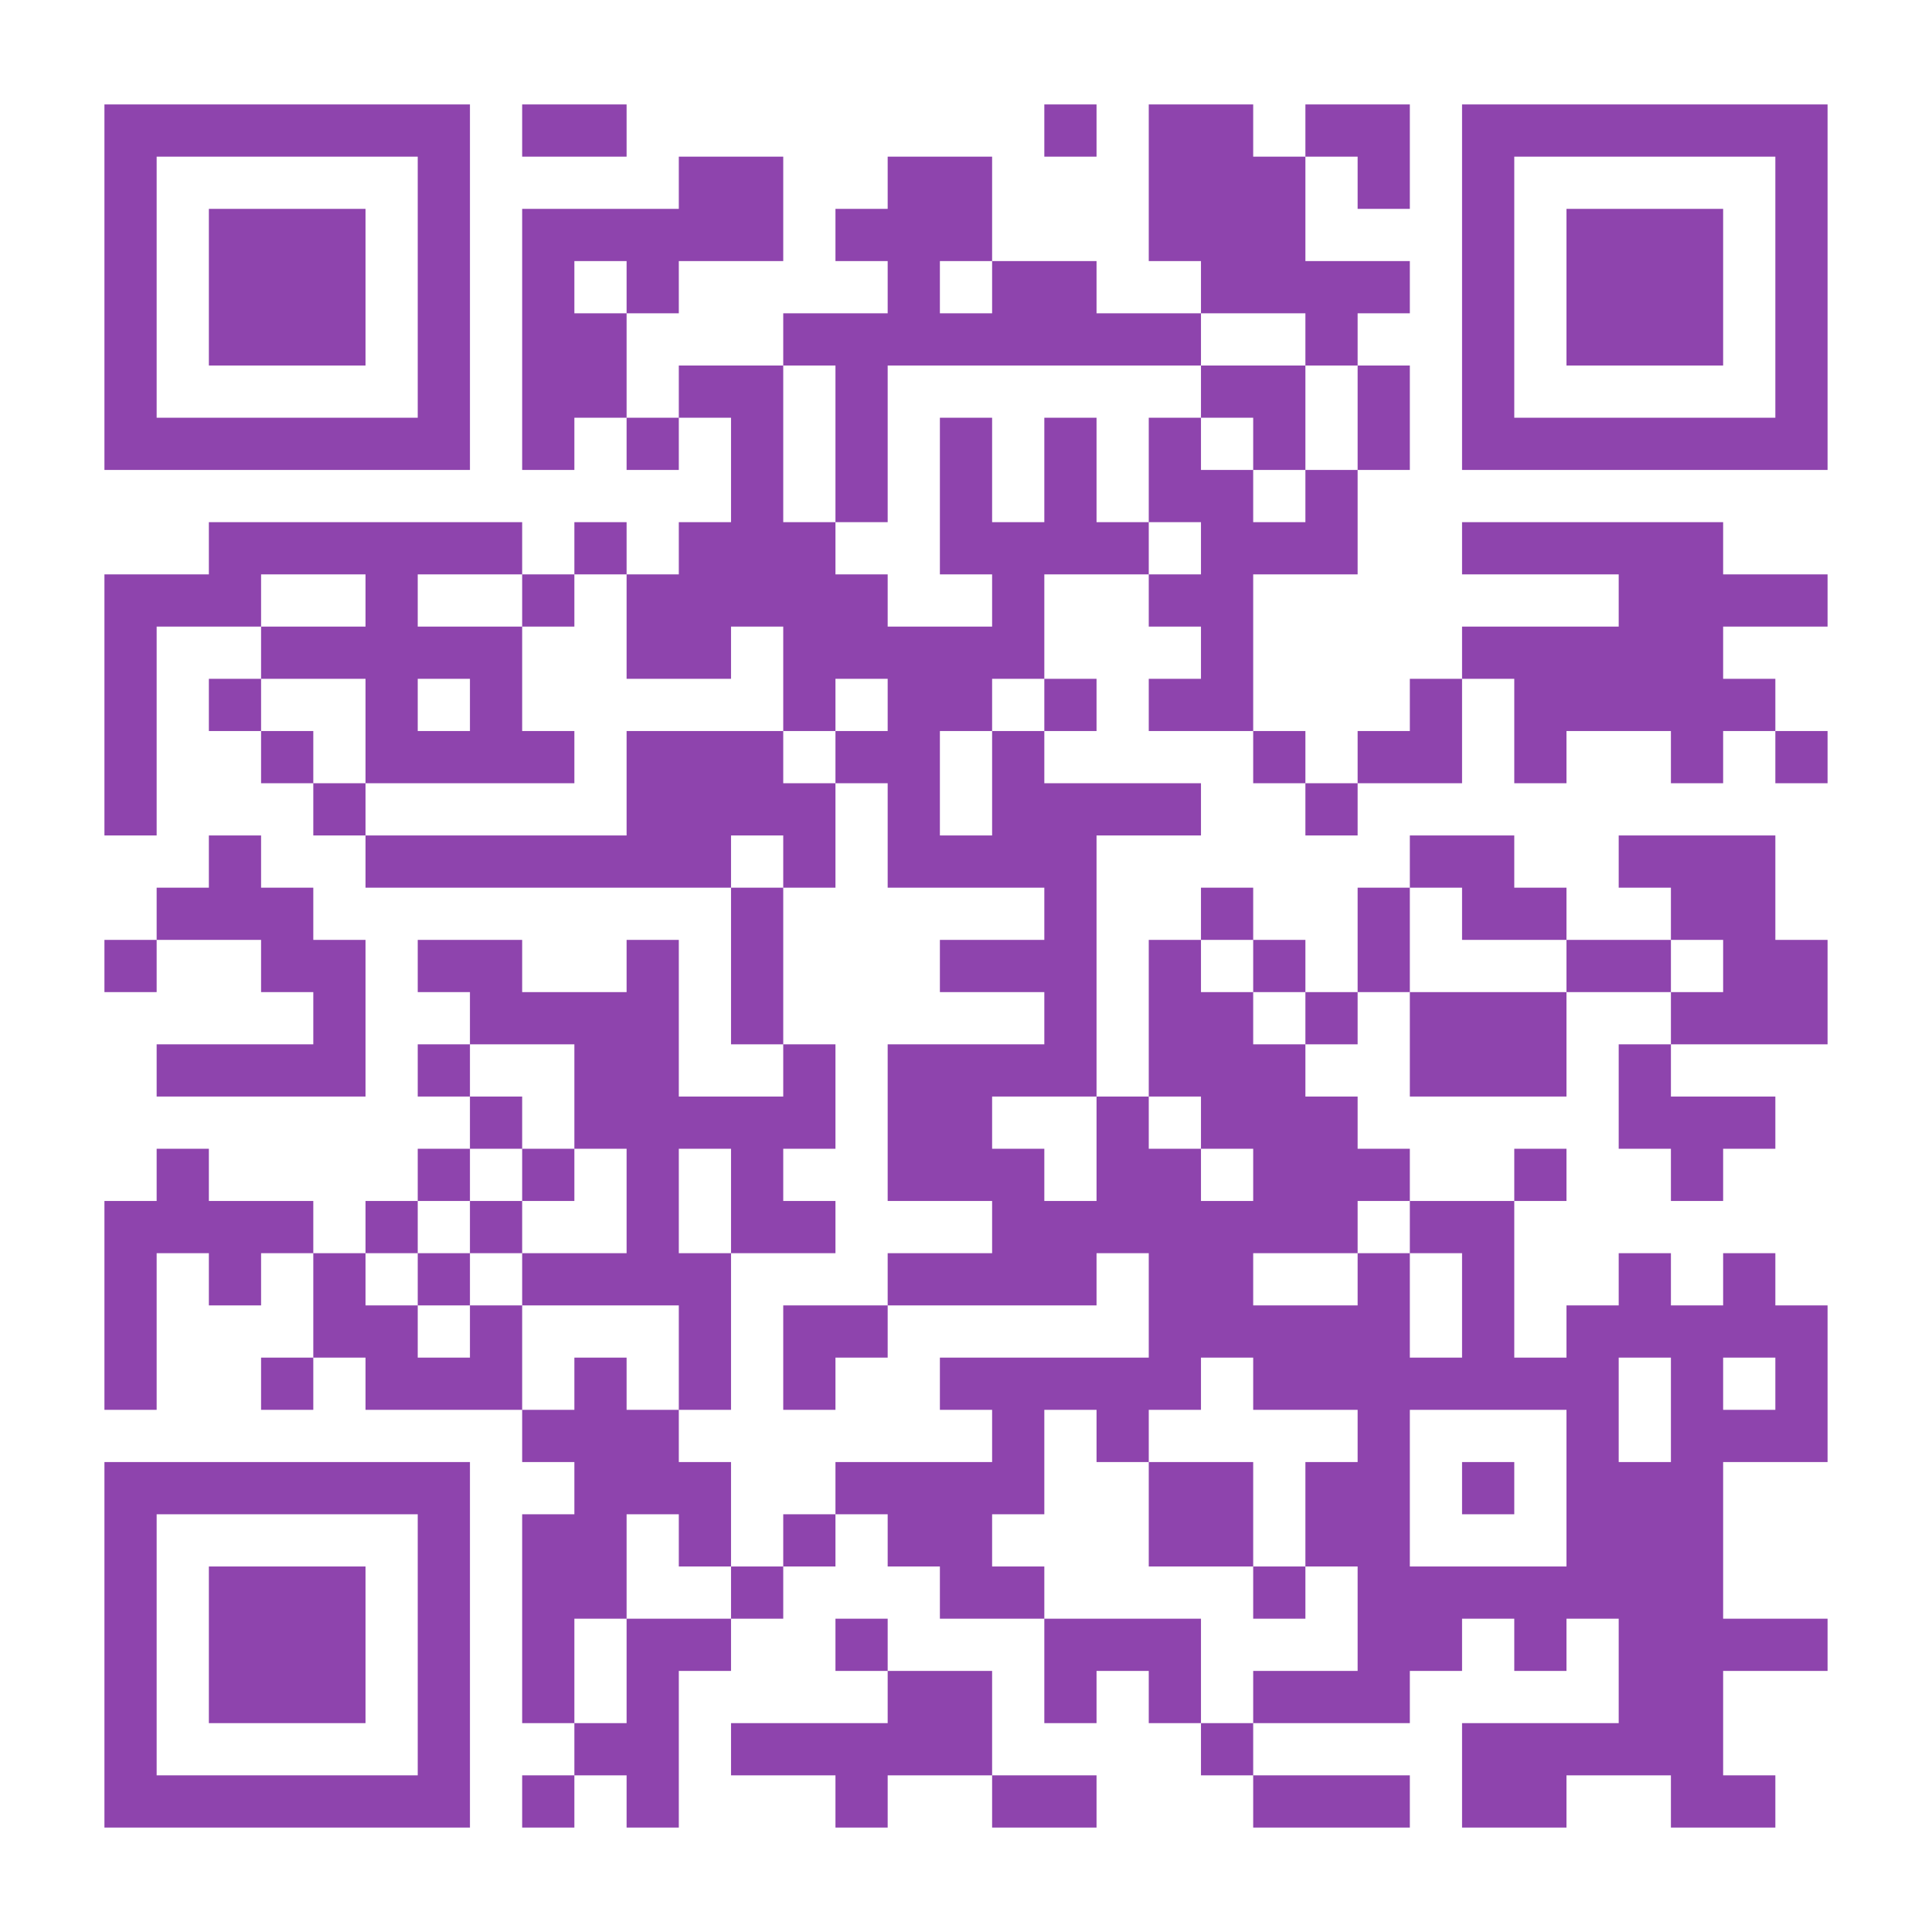
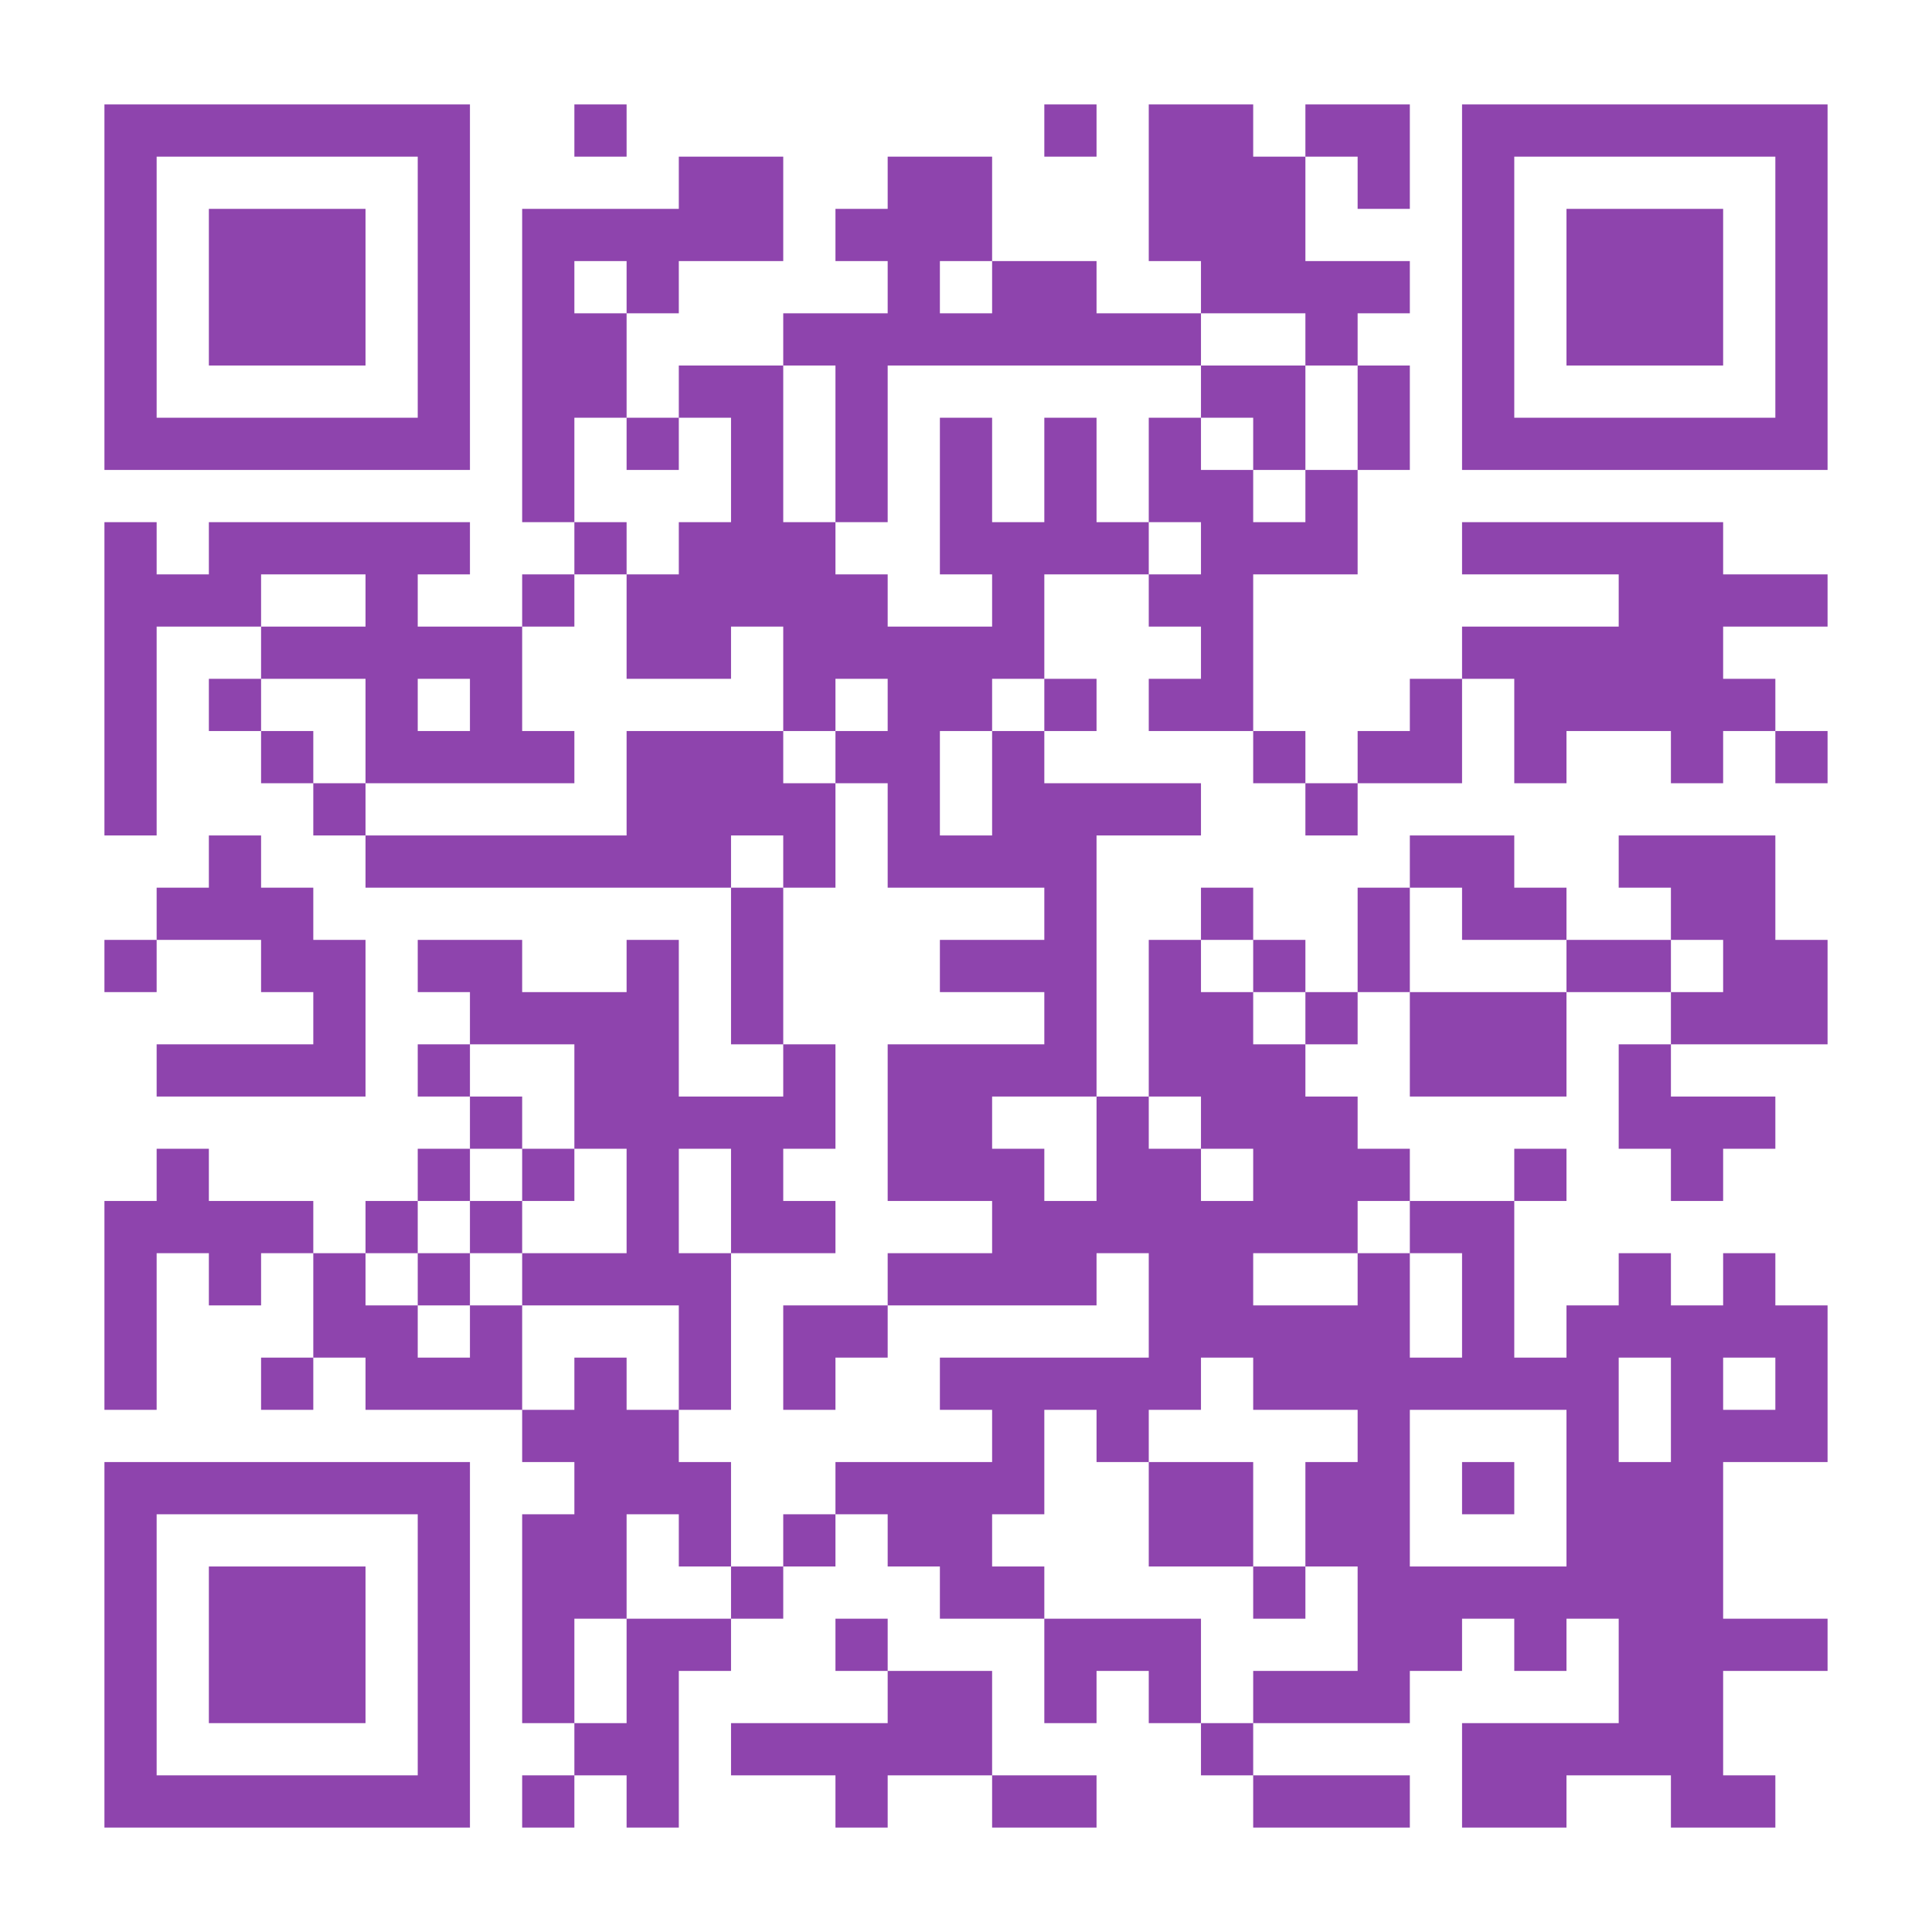
<svg xmlns="http://www.w3.org/2000/svg" version="1.1" width="296" height="296" viewBox="0 0 296 296">
  <rect width="100%" height="100%" fill="#ffffff" />
-   <path d="M16,16h8v8h-8ZM24,16h8v8h-8ZM32,16h8v8h-8ZM40,16h8v8h-8ZM48,16h8v8h-8ZM56,16h8v8h-8ZM64,16h8v8h-8ZM80,16h8v8h-8ZM88,16h8v8h-8ZM160,16h8v8h-8ZM176,16h8v8h-8ZM184,16h8v8h-8ZM200,16h8v8h-8ZM208,16h8v8h-8ZM224,16h8v8h-8ZM232,16h8v8h-8ZM240,16h8v8h-8ZM248,16h8v8h-8ZM256,16h8v8h-8ZM264,16h8v8h-8ZM272,16h8v8h-8ZM16,24h8v8h-8ZM64,24h8v8h-8ZM104,24h8v8h-8ZM112,24h8v8h-8ZM136,24h8v8h-8ZM144,24h8v8h-8ZM176,24h8v8h-8ZM184,24h8v8h-8ZM192,24h8v8h-8ZM208,24h8v8h-8ZM224,24h8v8h-8ZM272,24h8v8h-8ZM16,32h8v8h-8ZM32,32h8v8h-8ZM40,32h8v8h-8ZM48,32h8v8h-8ZM64,32h8v8h-8ZM80,32h8v8h-8ZM88,32h8v8h-8ZM96,32h8v8h-8ZM104,32h8v8h-8ZM112,32h8v8h-8ZM128,32h8v8h-8ZM136,32h8v8h-8ZM144,32h8v8h-8ZM176,32h8v8h-8ZM184,32h8v8h-8ZM192,32h8v8h-8ZM224,32h8v8h-8ZM240,32h8v8h-8ZM248,32h8v8h-8ZM256,32h8v8h-8ZM272,32h8v8h-8ZM16,40h8v8h-8ZM32,40h8v8h-8ZM40,40h8v8h-8ZM48,40h8v8h-8ZM64,40h8v8h-8ZM80,40h8v8h-8ZM96,40h8v8h-8ZM136,40h8v8h-8ZM152,40h8v8h-8ZM160,40h8v8h-8ZM184,40h8v8h-8ZM192,40h8v8h-8ZM200,40h8v8h-8ZM208,40h8v8h-8ZM224,40h8v8h-8ZM240,40h8v8h-8ZM248,40h8v8h-8ZM256,40h8v8h-8ZM272,40h8v8h-8ZM16,48h8v8h-8ZM32,48h8v8h-8ZM40,48h8v8h-8ZM48,48h8v8h-8ZM64,48h8v8h-8ZM80,48h8v8h-8ZM88,48h8v8h-8ZM120,48h8v8h-8ZM128,48h8v8h-8ZM136,48h8v8h-8ZM144,48h8v8h-8ZM152,48h8v8h-8ZM160,48h8v8h-8ZM168,48h8v8h-8ZM176,48h8v8h-8ZM200,48h8v8h-8ZM224,48h8v8h-8ZM240,48h8v8h-8ZM248,48h8v8h-8ZM256,48h8v8h-8ZM272,48h8v8h-8ZM16,56h8v8h-8ZM64,56h8v8h-8ZM80,56h8v8h-8ZM88,56h8v8h-8ZM104,56h8v8h-8ZM112,56h8v8h-8ZM128,56h8v8h-8ZM184,56h8v8h-8ZM192,56h8v8h-8ZM208,56h8v8h-8ZM224,56h8v8h-8ZM272,56h8v8h-8ZM16,64h8v8h-8ZM24,64h8v8h-8ZM32,64h8v8h-8ZM40,64h8v8h-8ZM48,64h8v8h-8ZM56,64h8v8h-8ZM64,64h8v8h-8ZM80,64h8v8h-8ZM96,64h8v8h-8ZM112,64h8v8h-8ZM128,64h8v8h-8ZM144,64h8v8h-8ZM160,64h8v8h-8ZM176,64h8v8h-8ZM192,64h8v8h-8ZM208,64h8v8h-8ZM224,64h8v8h-8ZM232,64h8v8h-8ZM240,64h8v8h-8ZM248,64h8v8h-8ZM256,64h8v8h-8ZM264,64h8v8h-8ZM272,64h8v8h-8ZM112,72h8v8h-8ZM128,72h8v8h-8ZM144,72h8v8h-8ZM160,72h8v8h-8ZM176,72h8v8h-8ZM184,72h8v8h-8ZM200,72h8v8h-8ZM32,80h8v8h-8ZM40,80h8v8h-8ZM48,80h8v8h-8ZM56,80h8v8h-8ZM64,80h8v8h-8ZM72,80h8v8h-8ZM88,80h8v8h-8ZM104,80h8v8h-8ZM112,80h8v8h-8ZM120,80h8v8h-8ZM144,80h8v8h-8ZM152,80h8v8h-8ZM160,80h8v8h-8ZM168,80h8v8h-8ZM184,80h8v8h-8ZM192,80h8v8h-8ZM200,80h8v8h-8ZM224,80h8v8h-8ZM232,80h8v8h-8ZM240,80h8v8h-8ZM248,80h8v8h-8ZM256,80h8v8h-8ZM16,88h8v8h-8ZM24,88h8v8h-8ZM32,88h8v8h-8ZM56,88h8v8h-8ZM80,88h8v8h-8ZM96,88h8v8h-8ZM104,88h8v8h-8ZM112,88h8v8h-8ZM120,88h8v8h-8ZM128,88h8v8h-8ZM152,88h8v8h-8ZM176,88h8v8h-8ZM184,88h8v8h-8ZM248,88h8v8h-8ZM256,88h8v8h-8ZM264,88h8v8h-8ZM272,88h8v8h-8ZM16,96h8v8h-8ZM40,96h8v8h-8ZM48,96h8v8h-8ZM56,96h8v8h-8ZM64,96h8v8h-8ZM72,96h8v8h-8ZM96,96h8v8h-8ZM104,96h8v8h-8ZM120,96h8v8h-8ZM128,96h8v8h-8ZM136,96h8v8h-8ZM144,96h8v8h-8ZM152,96h8v8h-8ZM184,96h8v8h-8ZM224,96h8v8h-8ZM232,96h8v8h-8ZM240,96h8v8h-8ZM248,96h8v8h-8ZM256,96h8v8h-8ZM16,104h8v8h-8ZM32,104h8v8h-8ZM56,104h8v8h-8ZM72,104h8v8h-8ZM120,104h8v8h-8ZM136,104h8v8h-8ZM144,104h8v8h-8ZM160,104h8v8h-8ZM176,104h8v8h-8ZM184,104h8v8h-8ZM216,104h8v8h-8ZM232,104h8v8h-8ZM240,104h8v8h-8ZM248,104h8v8h-8ZM256,104h8v8h-8ZM264,104h8v8h-8ZM16,112h8v8h-8ZM40,112h8v8h-8ZM56,112h8v8h-8ZM64,112h8v8h-8ZM72,112h8v8h-8ZM80,112h8v8h-8ZM96,112h8v8h-8ZM104,112h8v8h-8ZM112,112h8v8h-8ZM128,112h8v8h-8ZM136,112h8v8h-8ZM152,112h8v8h-8ZM192,112h8v8h-8ZM208,112h8v8h-8ZM216,112h8v8h-8ZM232,112h8v8h-8ZM256,112h8v8h-8ZM272,112h8v8h-8ZM16,120h8v8h-8ZM48,120h8v8h-8ZM96,120h8v8h-8ZM104,120h8v8h-8ZM112,120h8v8h-8ZM120,120h8v8h-8ZM136,120h8v8h-8ZM152,120h8v8h-8ZM160,120h8v8h-8ZM168,120h8v8h-8ZM176,120h8v8h-8ZM200,120h8v8h-8ZM32,128h8v8h-8ZM56,128h8v8h-8ZM64,128h8v8h-8ZM72,128h8v8h-8ZM80,128h8v8h-8ZM88,128h8v8h-8ZM96,128h8v8h-8ZM104,128h8v8h-8ZM120,128h8v8h-8ZM136,128h8v8h-8ZM144,128h8v8h-8ZM152,128h8v8h-8ZM160,128h8v8h-8ZM216,128h8v8h-8ZM224,128h8v8h-8ZM248,128h8v8h-8ZM256,128h8v8h-8ZM264,128h8v8h-8ZM24,136h8v8h-8ZM32,136h8v8h-8ZM40,136h8v8h-8ZM112,136h8v8h-8ZM160,136h8v8h-8ZM184,136h8v8h-8ZM208,136h8v8h-8ZM224,136h8v8h-8ZM232,136h8v8h-8ZM256,136h8v8h-8ZM264,136h8v8h-8ZM16,144h8v8h-8ZM40,144h8v8h-8ZM48,144h8v8h-8ZM64,144h8v8h-8ZM72,144h8v8h-8ZM96,144h8v8h-8ZM112,144h8v8h-8ZM144,144h8v8h-8ZM152,144h8v8h-8ZM160,144h8v8h-8ZM176,144h8v8h-8ZM192,144h8v8h-8ZM208,144h8v8h-8ZM240,144h8v8h-8ZM248,144h8v8h-8ZM264,144h8v8h-8ZM272,144h8v8h-8ZM48,152h8v8h-8ZM72,152h8v8h-8ZM80,152h8v8h-8ZM88,152h8v8h-8ZM96,152h8v8h-8ZM112,152h8v8h-8ZM160,152h8v8h-8ZM176,152h8v8h-8ZM184,152h8v8h-8ZM200,152h8v8h-8ZM216,152h8v8h-8ZM224,152h8v8h-8ZM232,152h8v8h-8ZM256,152h8v8h-8ZM264,152h8v8h-8ZM272,152h8v8h-8ZM24,160h8v8h-8ZM32,160h8v8h-8ZM40,160h8v8h-8ZM48,160h8v8h-8ZM64,160h8v8h-8ZM88,160h8v8h-8ZM96,160h8v8h-8ZM120,160h8v8h-8ZM136,160h8v8h-8ZM144,160h8v8h-8ZM152,160h8v8h-8ZM160,160h8v8h-8ZM176,160h8v8h-8ZM184,160h8v8h-8ZM192,160h8v8h-8ZM216,160h8v8h-8ZM224,160h8v8h-8ZM232,160h8v8h-8ZM248,160h8v8h-8ZM72,168h8v8h-8ZM88,168h8v8h-8ZM96,168h8v8h-8ZM104,168h8v8h-8ZM112,168h8v8h-8ZM120,168h8v8h-8ZM136,168h8v8h-8ZM144,168h8v8h-8ZM168,168h8v8h-8ZM184,168h8v8h-8ZM192,168h8v8h-8ZM200,168h8v8h-8ZM248,168h8v8h-8ZM256,168h8v8h-8ZM264,168h8v8h-8ZM24,176h8v8h-8ZM64,176h8v8h-8ZM80,176h8v8h-8ZM96,176h8v8h-8ZM112,176h8v8h-8ZM136,176h8v8h-8ZM144,176h8v8h-8ZM152,176h8v8h-8ZM168,176h8v8h-8ZM176,176h8v8h-8ZM192,176h8v8h-8ZM200,176h8v8h-8ZM208,176h8v8h-8ZM232,176h8v8h-8ZM256,176h8v8h-8ZM16,184h8v8h-8ZM24,184h8v8h-8ZM32,184h8v8h-8ZM40,184h8v8h-8ZM56,184h8v8h-8ZM72,184h8v8h-8ZM96,184h8v8h-8ZM112,184h8v8h-8ZM120,184h8v8h-8ZM152,184h8v8h-8ZM160,184h8v8h-8ZM168,184h8v8h-8ZM176,184h8v8h-8ZM184,184h8v8h-8ZM192,184h8v8h-8ZM200,184h8v8h-8ZM216,184h8v8h-8ZM224,184h8v8h-8ZM16,192h8v8h-8ZM32,192h8v8h-8ZM48,192h8v8h-8ZM64,192h8v8h-8ZM80,192h8v8h-8ZM88,192h8v8h-8ZM96,192h8v8h-8ZM104,192h8v8h-8ZM136,192h8v8h-8ZM144,192h8v8h-8ZM152,192h8v8h-8ZM160,192h8v8h-8ZM176,192h8v8h-8ZM184,192h8v8h-8ZM208,192h8v8h-8ZM224,192h8v8h-8ZM248,192h8v8h-8ZM264,192h8v8h-8ZM16,200h8v8h-8ZM48,200h8v8h-8ZM56,200h8v8h-8ZM72,200h8v8h-8ZM104,200h8v8h-8ZM120,200h8v8h-8ZM128,200h8v8h-8ZM176,200h8v8h-8ZM184,200h8v8h-8ZM192,200h8v8h-8ZM200,200h8v8h-8ZM208,200h8v8h-8ZM224,200h8v8h-8ZM240,200h8v8h-8ZM248,200h8v8h-8ZM256,200h8v8h-8ZM264,200h8v8h-8ZM272,200h8v8h-8ZM16,208h8v8h-8ZM40,208h8v8h-8ZM56,208h8v8h-8ZM64,208h8v8h-8ZM72,208h8v8h-8ZM88,208h8v8h-8ZM104,208h8v8h-8ZM120,208h8v8h-8ZM144,208h8v8h-8ZM152,208h8v8h-8ZM160,208h8v8h-8ZM168,208h8v8h-8ZM176,208h8v8h-8ZM192,208h8v8h-8ZM200,208h8v8h-8ZM208,208h8v8h-8ZM216,208h8v8h-8ZM224,208h8v8h-8ZM232,208h8v8h-8ZM240,208h8v8h-8ZM256,208h8v8h-8ZM272,208h8v8h-8ZM80,216h8v8h-8ZM88,216h8v8h-8ZM96,216h8v8h-8ZM152,216h8v8h-8ZM168,216h8v8h-8ZM208,216h8v8h-8ZM240,216h8v8h-8ZM256,216h8v8h-8ZM264,216h8v8h-8ZM272,216h8v8h-8ZM16,224h8v8h-8ZM24,224h8v8h-8ZM32,224h8v8h-8ZM40,224h8v8h-8ZM48,224h8v8h-8ZM56,224h8v8h-8ZM64,224h8v8h-8ZM88,224h8v8h-8ZM96,224h8v8h-8ZM104,224h8v8h-8ZM128,224h8v8h-8ZM136,224h8v8h-8ZM144,224h8v8h-8ZM152,224h8v8h-8ZM176,224h8v8h-8ZM184,224h8v8h-8ZM200,224h8v8h-8ZM208,224h8v8h-8ZM224,224h8v8h-8ZM240,224h8v8h-8ZM248,224h8v8h-8ZM256,224h8v8h-8ZM16,232h8v8h-8ZM64,232h8v8h-8ZM80,232h8v8h-8ZM88,232h8v8h-8ZM104,232h8v8h-8ZM120,232h8v8h-8ZM136,232h8v8h-8ZM144,232h8v8h-8ZM176,232h8v8h-8ZM184,232h8v8h-8ZM200,232h8v8h-8ZM208,232h8v8h-8ZM240,232h8v8h-8ZM248,232h8v8h-8ZM256,232h8v8h-8ZM16,240h8v8h-8ZM32,240h8v8h-8ZM40,240h8v8h-8ZM48,240h8v8h-8ZM64,240h8v8h-8ZM80,240h8v8h-8ZM88,240h8v8h-8ZM112,240h8v8h-8ZM144,240h8v8h-8ZM152,240h8v8h-8ZM192,240h8v8h-8ZM208,240h8v8h-8ZM216,240h8v8h-8ZM224,240h8v8h-8ZM232,240h8v8h-8ZM240,240h8v8h-8ZM248,240h8v8h-8ZM256,240h8v8h-8ZM16,248h8v8h-8ZM32,248h8v8h-8ZM40,248h8v8h-8ZM48,248h8v8h-8ZM64,248h8v8h-8ZM80,248h8v8h-8ZM96,248h8v8h-8ZM104,248h8v8h-8ZM128,248h8v8h-8ZM160,248h8v8h-8ZM168,248h8v8h-8ZM176,248h8v8h-8ZM208,248h8v8h-8ZM216,248h8v8h-8ZM232,248h8v8h-8ZM248,248h8v8h-8ZM256,248h8v8h-8ZM264,248h8v8h-8ZM272,248h8v8h-8ZM16,256h8v8h-8ZM32,256h8v8h-8ZM40,256h8v8h-8ZM48,256h8v8h-8ZM64,256h8v8h-8ZM80,256h8v8h-8ZM96,256h8v8h-8ZM136,256h8v8h-8ZM144,256h8v8h-8ZM160,256h8v8h-8ZM176,256h8v8h-8ZM192,256h8v8h-8ZM200,256h8v8h-8ZM208,256h8v8h-8ZM248,256h8v8h-8ZM256,256h8v8h-8ZM16,264h8v8h-8ZM64,264h8v8h-8ZM88,264h8v8h-8ZM96,264h8v8h-8ZM112,264h8v8h-8ZM120,264h8v8h-8ZM128,264h8v8h-8ZM136,264h8v8h-8ZM144,264h8v8h-8ZM184,264h8v8h-8ZM224,264h8v8h-8ZM232,264h8v8h-8ZM240,264h8v8h-8ZM248,264h8v8h-8ZM256,264h8v8h-8ZM16,272h8v8h-8ZM24,272h8v8h-8ZM32,272h8v8h-8ZM40,272h8v8h-8ZM48,272h8v8h-8ZM56,272h8v8h-8ZM64,272h8v8h-8ZM80,272h8v8h-8ZM96,272h8v8h-8ZM128,272h8v8h-8ZM152,272h8v8h-8ZM160,272h8v8h-8ZM192,272h8v8h-8ZM200,272h8v8h-8ZM208,272h8v8h-8ZM224,272h8v8h-8ZM232,272h8v8h-8ZM256,272h8v8h-8ZM264,272h8v8h-8Z" fill="#8E44AD" />
+   <path d="M16,16h8v8h-8ZM24,16h8v8h-8ZM32,16h8v8h-8ZM40,16h8v8h-8ZM48,16h8v8h-8ZM56,16h8v8h-8ZM64,16h8v8h-8ZM88,16h8v8h-8ZM160,16h8v8h-8ZM176,16h8v8h-8ZM184,16h8v8h-8ZM200,16h8v8h-8ZM208,16h8v8h-8ZM224,16h8v8h-8ZM232,16h8v8h-8ZM240,16h8v8h-8ZM248,16h8v8h-8ZM256,16h8v8h-8ZM264,16h8v8h-8ZM272,16h8v8h-8ZM16,24h8v8h-8ZM64,24h8v8h-8ZM104,24h8v8h-8ZM112,24h8v8h-8ZM136,24h8v8h-8ZM144,24h8v8h-8ZM176,24h8v8h-8ZM184,24h8v8h-8ZM192,24h8v8h-8ZM208,24h8v8h-8ZM224,24h8v8h-8ZM272,24h8v8h-8ZM16,32h8v8h-8ZM32,32h8v8h-8ZM40,32h8v8h-8ZM48,32h8v8h-8ZM64,32h8v8h-8ZM80,32h8v8h-8ZM88,32h8v8h-8ZM96,32h8v8h-8ZM104,32h8v8h-8ZM112,32h8v8h-8ZM128,32h8v8h-8ZM136,32h8v8h-8ZM144,32h8v8h-8ZM176,32h8v8h-8ZM184,32h8v8h-8ZM192,32h8v8h-8ZM224,32h8v8h-8ZM240,32h8v8h-8ZM248,32h8v8h-8ZM256,32h8v8h-8ZM272,32h8v8h-8ZM16,40h8v8h-8ZM32,40h8v8h-8ZM40,40h8v8h-8ZM48,40h8v8h-8ZM64,40h8v8h-8ZM80,40h8v8h-8ZM96,40h8v8h-8ZM136,40h8v8h-8ZM152,40h8v8h-8ZM160,40h8v8h-8ZM184,40h8v8h-8ZM192,40h8v8h-8ZM200,40h8v8h-8ZM208,40h8v8h-8ZM224,40h8v8h-8ZM240,40h8v8h-8ZM248,40h8v8h-8ZM256,40h8v8h-8ZM272,40h8v8h-8ZM16,48h8v8h-8ZM32,48h8v8h-8ZM40,48h8v8h-8ZM48,48h8v8h-8ZM64,48h8v8h-8ZM80,48h8v8h-8ZM88,48h8v8h-8ZM120,48h8v8h-8ZM128,48h8v8h-8ZM136,48h8v8h-8ZM144,48h8v8h-8ZM152,48h8v8h-8ZM160,48h8v8h-8ZM168,48h8v8h-8ZM176,48h8v8h-8ZM200,48h8v8h-8ZM224,48h8v8h-8ZM240,48h8v8h-8ZM248,48h8v8h-8ZM256,48h8v8h-8ZM272,48h8v8h-8ZM16,56h8v8h-8ZM64,56h8v8h-8ZM80,56h8v8h-8ZM88,56h8v8h-8ZM104,56h8v8h-8ZM112,56h8v8h-8ZM128,56h8v8h-8ZM184,56h8v8h-8ZM192,56h8v8h-8ZM208,56h8v8h-8ZM224,56h8v8h-8ZM272,56h8v8h-8ZM16,64h8v8h-8ZM24,64h8v8h-8ZM32,64h8v8h-8ZM40,64h8v8h-8ZM48,64h8v8h-8ZM56,64h8v8h-8ZM64,64h8v8h-8ZM80,64h8v8h-8ZM96,64h8v8h-8ZM112,64h8v8h-8ZM128,64h8v8h-8ZM144,64h8v8h-8ZM160,64h8v8h-8ZM176,64h8v8h-8ZM192,64h8v8h-8ZM208,64h8v8h-8ZM224,64h8v8h-8ZM232,64h8v8h-8ZM240,64h8v8h-8ZM248,64h8v8h-8ZM256,64h8v8h-8ZM264,64h8v8h-8ZM272,64h8v8h-8ZM80,72h8v8h-8ZM112,72h8v8h-8ZM128,72h8v8h-8ZM144,72h8v8h-8ZM160,72h8v8h-8ZM176,72h8v8h-8ZM184,72h8v8h-8ZM200,72h8v8h-8ZM16,80h8v8h-8ZM32,80h8v8h-8ZM40,80h8v8h-8ZM48,80h8v8h-8ZM56,80h8v8h-8ZM64,80h8v8h-8ZM88,80h8v8h-8ZM104,80h8v8h-8ZM112,80h8v8h-8ZM120,80h8v8h-8ZM144,80h8v8h-8ZM152,80h8v8h-8ZM160,80h8v8h-8ZM168,80h8v8h-8ZM184,80h8v8h-8ZM192,80h8v8h-8ZM200,80h8v8h-8ZM224,80h8v8h-8ZM232,80h8v8h-8ZM240,80h8v8h-8ZM248,80h8v8h-8ZM256,80h8v8h-8ZM16,88h8v8h-8ZM24,88h8v8h-8ZM32,88h8v8h-8ZM56,88h8v8h-8ZM80,88h8v8h-8ZM96,88h8v8h-8ZM104,88h8v8h-8ZM112,88h8v8h-8ZM120,88h8v8h-8ZM128,88h8v8h-8ZM152,88h8v8h-8ZM176,88h8v8h-8ZM184,88h8v8h-8ZM248,88h8v8h-8ZM256,88h8v8h-8ZM264,88h8v8h-8ZM272,88h8v8h-8ZM16,96h8v8h-8ZM40,96h8v8h-8ZM48,96h8v8h-8ZM56,96h8v8h-8ZM64,96h8v8h-8ZM72,96h8v8h-8ZM96,96h8v8h-8ZM104,96h8v8h-8ZM120,96h8v8h-8ZM128,96h8v8h-8ZM136,96h8v8h-8ZM144,96h8v8h-8ZM152,96h8v8h-8ZM184,96h8v8h-8ZM224,96h8v8h-8ZM232,96h8v8h-8ZM240,96h8v8h-8ZM248,96h8v8h-8ZM256,96h8v8h-8ZM16,104h8v8h-8ZM32,104h8v8h-8ZM56,104h8v8h-8ZM72,104h8v8h-8ZM120,104h8v8h-8ZM136,104h8v8h-8ZM144,104h8v8h-8ZM160,104h8v8h-8ZM176,104h8v8h-8ZM184,104h8v8h-8ZM216,104h8v8h-8ZM232,104h8v8h-8ZM240,104h8v8h-8ZM248,104h8v8h-8ZM256,104h8v8h-8ZM264,104h8v8h-8ZM16,112h8v8h-8ZM40,112h8v8h-8ZM56,112h8v8h-8ZM64,112h8v8h-8ZM72,112h8v8h-8ZM80,112h8v8h-8ZM96,112h8v8h-8ZM104,112h8v8h-8ZM112,112h8v8h-8ZM128,112h8v8h-8ZM136,112h8v8h-8ZM152,112h8v8h-8ZM192,112h8v8h-8ZM208,112h8v8h-8ZM216,112h8v8h-8ZM232,112h8v8h-8ZM256,112h8v8h-8ZM272,112h8v8h-8ZM16,120h8v8h-8ZM48,120h8v8h-8ZM96,120h8v8h-8ZM104,120h8v8h-8ZM112,120h8v8h-8ZM120,120h8v8h-8ZM136,120h8v8h-8ZM152,120h8v8h-8ZM160,120h8v8h-8ZM168,120h8v8h-8ZM176,120h8v8h-8ZM200,120h8v8h-8ZM32,128h8v8h-8ZM56,128h8v8h-8ZM64,128h8v8h-8ZM72,128h8v8h-8ZM80,128h8v8h-8ZM88,128h8v8h-8ZM96,128h8v8h-8ZM104,128h8v8h-8ZM120,128h8v8h-8ZM136,128h8v8h-8ZM144,128h8v8h-8ZM152,128h8v8h-8ZM160,128h8v8h-8ZM216,128h8v8h-8ZM224,128h8v8h-8ZM248,128h8v8h-8ZM256,128h8v8h-8ZM264,128h8v8h-8ZM24,136h8v8h-8ZM32,136h8v8h-8ZM40,136h8v8h-8ZM112,136h8v8h-8ZM160,136h8v8h-8ZM184,136h8v8h-8ZM208,136h8v8h-8ZM224,136h8v8h-8ZM232,136h8v8h-8ZM256,136h8v8h-8ZM264,136h8v8h-8ZM16,144h8v8h-8ZM40,144h8v8h-8ZM48,144h8v8h-8ZM64,144h8v8h-8ZM72,144h8v8h-8ZM96,144h8v8h-8ZM112,144h8v8h-8ZM144,144h8v8h-8ZM152,144h8v8h-8ZM160,144h8v8h-8ZM176,144h8v8h-8ZM192,144h8v8h-8ZM208,144h8v8h-8ZM240,144h8v8h-8ZM248,144h8v8h-8ZM264,144h8v8h-8ZM272,144h8v8h-8ZM48,152h8v8h-8ZM72,152h8v8h-8ZM80,152h8v8h-8ZM88,152h8v8h-8ZM96,152h8v8h-8ZM112,152h8v8h-8ZM160,152h8v8h-8ZM176,152h8v8h-8ZM184,152h8v8h-8ZM200,152h8v8h-8ZM216,152h8v8h-8ZM224,152h8v8h-8ZM232,152h8v8h-8ZM256,152h8v8h-8ZM264,152h8v8h-8ZM272,152h8v8h-8ZM24,160h8v8h-8ZM32,160h8v8h-8ZM40,160h8v8h-8ZM48,160h8v8h-8ZM64,160h8v8h-8ZM88,160h8v8h-8ZM96,160h8v8h-8ZM120,160h8v8h-8ZM136,160h8v8h-8ZM144,160h8v8h-8ZM152,160h8v8h-8ZM160,160h8v8h-8ZM176,160h8v8h-8ZM184,160h8v8h-8ZM192,160h8v8h-8ZM216,160h8v8h-8ZM224,160h8v8h-8ZM232,160h8v8h-8ZM248,160h8v8h-8ZM72,168h8v8h-8ZM88,168h8v8h-8ZM96,168h8v8h-8ZM104,168h8v8h-8ZM112,168h8v8h-8ZM120,168h8v8h-8ZM136,168h8v8h-8ZM144,168h8v8h-8ZM168,168h8v8h-8ZM184,168h8v8h-8ZM192,168h8v8h-8ZM200,168h8v8h-8ZM248,168h8v8h-8ZM256,168h8v8h-8ZM264,168h8v8h-8ZM24,176h8v8h-8ZM64,176h8v8h-8ZM80,176h8v8h-8ZM96,176h8v8h-8ZM112,176h8v8h-8ZM136,176h8v8h-8ZM144,176h8v8h-8ZM152,176h8v8h-8ZM168,176h8v8h-8ZM176,176h8v8h-8ZM192,176h8v8h-8ZM200,176h8v8h-8ZM208,176h8v8h-8ZM232,176h8v8h-8ZM256,176h8v8h-8ZM16,184h8v8h-8ZM24,184h8v8h-8ZM32,184h8v8h-8ZM40,184h8v8h-8ZM56,184h8v8h-8ZM72,184h8v8h-8ZM96,184h8v8h-8ZM112,184h8v8h-8ZM120,184h8v8h-8ZM152,184h8v8h-8ZM160,184h8v8h-8ZM168,184h8v8h-8ZM176,184h8v8h-8ZM184,184h8v8h-8ZM192,184h8v8h-8ZM200,184h8v8h-8ZM216,184h8v8h-8ZM224,184h8v8h-8ZM16,192h8v8h-8ZM32,192h8v8h-8ZM48,192h8v8h-8ZM64,192h8v8h-8ZM80,192h8v8h-8ZM88,192h8v8h-8ZM96,192h8v8h-8ZM104,192h8v8h-8ZM136,192h8v8h-8ZM144,192h8v8h-8ZM152,192h8v8h-8ZM160,192h8v8h-8ZM176,192h8v8h-8ZM184,192h8v8h-8ZM208,192h8v8h-8ZM224,192h8v8h-8ZM248,192h8v8h-8ZM264,192h8v8h-8ZM16,200h8v8h-8ZM48,200h8v8h-8ZM56,200h8v8h-8ZM72,200h8v8h-8ZM104,200h8v8h-8ZM120,200h8v8h-8ZM128,200h8v8h-8ZM176,200h8v8h-8ZM184,200h8v8h-8ZM192,200h8v8h-8ZM200,200h8v8h-8ZM208,200h8v8h-8ZM224,200h8v8h-8ZM240,200h8v8h-8ZM248,200h8v8h-8ZM256,200h8v8h-8ZM264,200h8v8h-8ZM272,200h8v8h-8ZM16,208h8v8h-8ZM40,208h8v8h-8ZM56,208h8v8h-8ZM64,208h8v8h-8ZM72,208h8v8h-8ZM88,208h8v8h-8ZM104,208h8v8h-8ZM120,208h8v8h-8ZM144,208h8v8h-8ZM152,208h8v8h-8ZM160,208h8v8h-8ZM168,208h8v8h-8ZM176,208h8v8h-8ZM192,208h8v8h-8ZM200,208h8v8h-8ZM208,208h8v8h-8ZM216,208h8v8h-8ZM224,208h8v8h-8ZM232,208h8v8h-8ZM240,208h8v8h-8ZM256,208h8v8h-8ZM272,208h8v8h-8ZM80,216h8v8h-8ZM88,216h8v8h-8ZM96,216h8v8h-8ZM152,216h8v8h-8ZM168,216h8v8h-8ZM208,216h8v8h-8ZM240,216h8v8h-8ZM256,216h8v8h-8ZM264,216h8v8h-8ZM272,216h8v8h-8ZM16,224h8v8h-8ZM24,224h8v8h-8ZM32,224h8v8h-8ZM40,224h8v8h-8ZM48,224h8v8h-8ZM56,224h8v8h-8ZM64,224h8v8h-8ZM88,224h8v8h-8ZM96,224h8v8h-8ZM104,224h8v8h-8ZM128,224h8v8h-8ZM136,224h8v8h-8ZM144,224h8v8h-8ZM152,224h8v8h-8ZM176,224h8v8h-8ZM184,224h8v8h-8ZM200,224h8v8h-8ZM208,224h8v8h-8ZM224,224h8v8h-8ZM240,224h8v8h-8ZM248,224h8v8h-8ZM256,224h8v8h-8ZM16,232h8v8h-8ZM64,232h8v8h-8ZM80,232h8v8h-8ZM88,232h8v8h-8ZM104,232h8v8h-8ZM120,232h8v8h-8ZM136,232h8v8h-8ZM144,232h8v8h-8ZM176,232h8v8h-8ZM184,232h8v8h-8ZM200,232h8v8h-8ZM208,232h8v8h-8ZM240,232h8v8h-8ZM248,232h8v8h-8ZM256,232h8v8h-8ZM16,240h8v8h-8ZM32,240h8v8h-8ZM40,240h8v8h-8ZM48,240h8v8h-8ZM64,240h8v8h-8ZM80,240h8v8h-8ZM88,240h8v8h-8ZM112,240h8v8h-8ZM144,240h8v8h-8ZM152,240h8v8h-8ZM192,240h8v8h-8ZM208,240h8v8h-8ZM216,240h8v8h-8ZM224,240h8v8h-8ZM232,240h8v8h-8ZM240,240h8v8h-8ZM248,240h8v8h-8ZM256,240h8v8h-8ZM16,248h8v8h-8ZM32,248h8v8h-8ZM40,248h8v8h-8ZM48,248h8v8h-8ZM64,248h8v8h-8ZM80,248h8v8h-8ZM96,248h8v8h-8ZM104,248h8v8h-8ZM128,248h8v8h-8ZM160,248h8v8h-8ZM168,248h8v8h-8ZM176,248h8v8h-8ZM208,248h8v8h-8ZM216,248h8v8h-8ZM232,248h8v8h-8ZM248,248h8v8h-8ZM256,248h8v8h-8ZM264,248h8v8h-8ZM272,248h8v8h-8ZM16,256h8v8h-8ZM32,256h8v8h-8ZM40,256h8v8h-8ZM48,256h8v8h-8ZM64,256h8v8h-8ZM80,256h8v8h-8ZM96,256h8v8h-8ZM136,256h8v8h-8ZM144,256h8v8h-8ZM160,256h8v8h-8ZM176,256h8v8h-8ZM192,256h8v8h-8ZM200,256h8v8h-8ZM208,256h8v8h-8ZM248,256h8v8h-8ZM256,256h8v8h-8ZM16,264h8v8h-8ZM64,264h8v8h-8ZM88,264h8v8h-8ZM96,264h8v8h-8ZM112,264h8v8h-8ZM120,264h8v8h-8ZM128,264h8v8h-8ZM136,264h8v8h-8ZM144,264h8v8h-8ZM184,264h8v8h-8ZM224,264h8v8h-8ZM232,264h8v8h-8ZM240,264h8v8h-8ZM248,264h8v8h-8ZM256,264h8v8h-8ZM16,272h8v8h-8ZM24,272h8v8h-8ZM32,272h8v8h-8ZM40,272h8v8h-8ZM48,272h8v8h-8ZM56,272h8v8h-8ZM64,272h8v8h-8ZM80,272h8v8h-8ZM96,272h8v8h-8ZM128,272h8v8h-8ZM152,272h8v8h-8ZM160,272h8v8h-8ZM192,272h8v8h-8ZM200,272h8v8h-8ZM208,272h8v8h-8ZM224,272h8v8h-8ZM232,272h8v8h-8ZM256,272h8v8h-8ZM264,272h8v8h-8Z" fill="#8E44AD" />
</svg>
